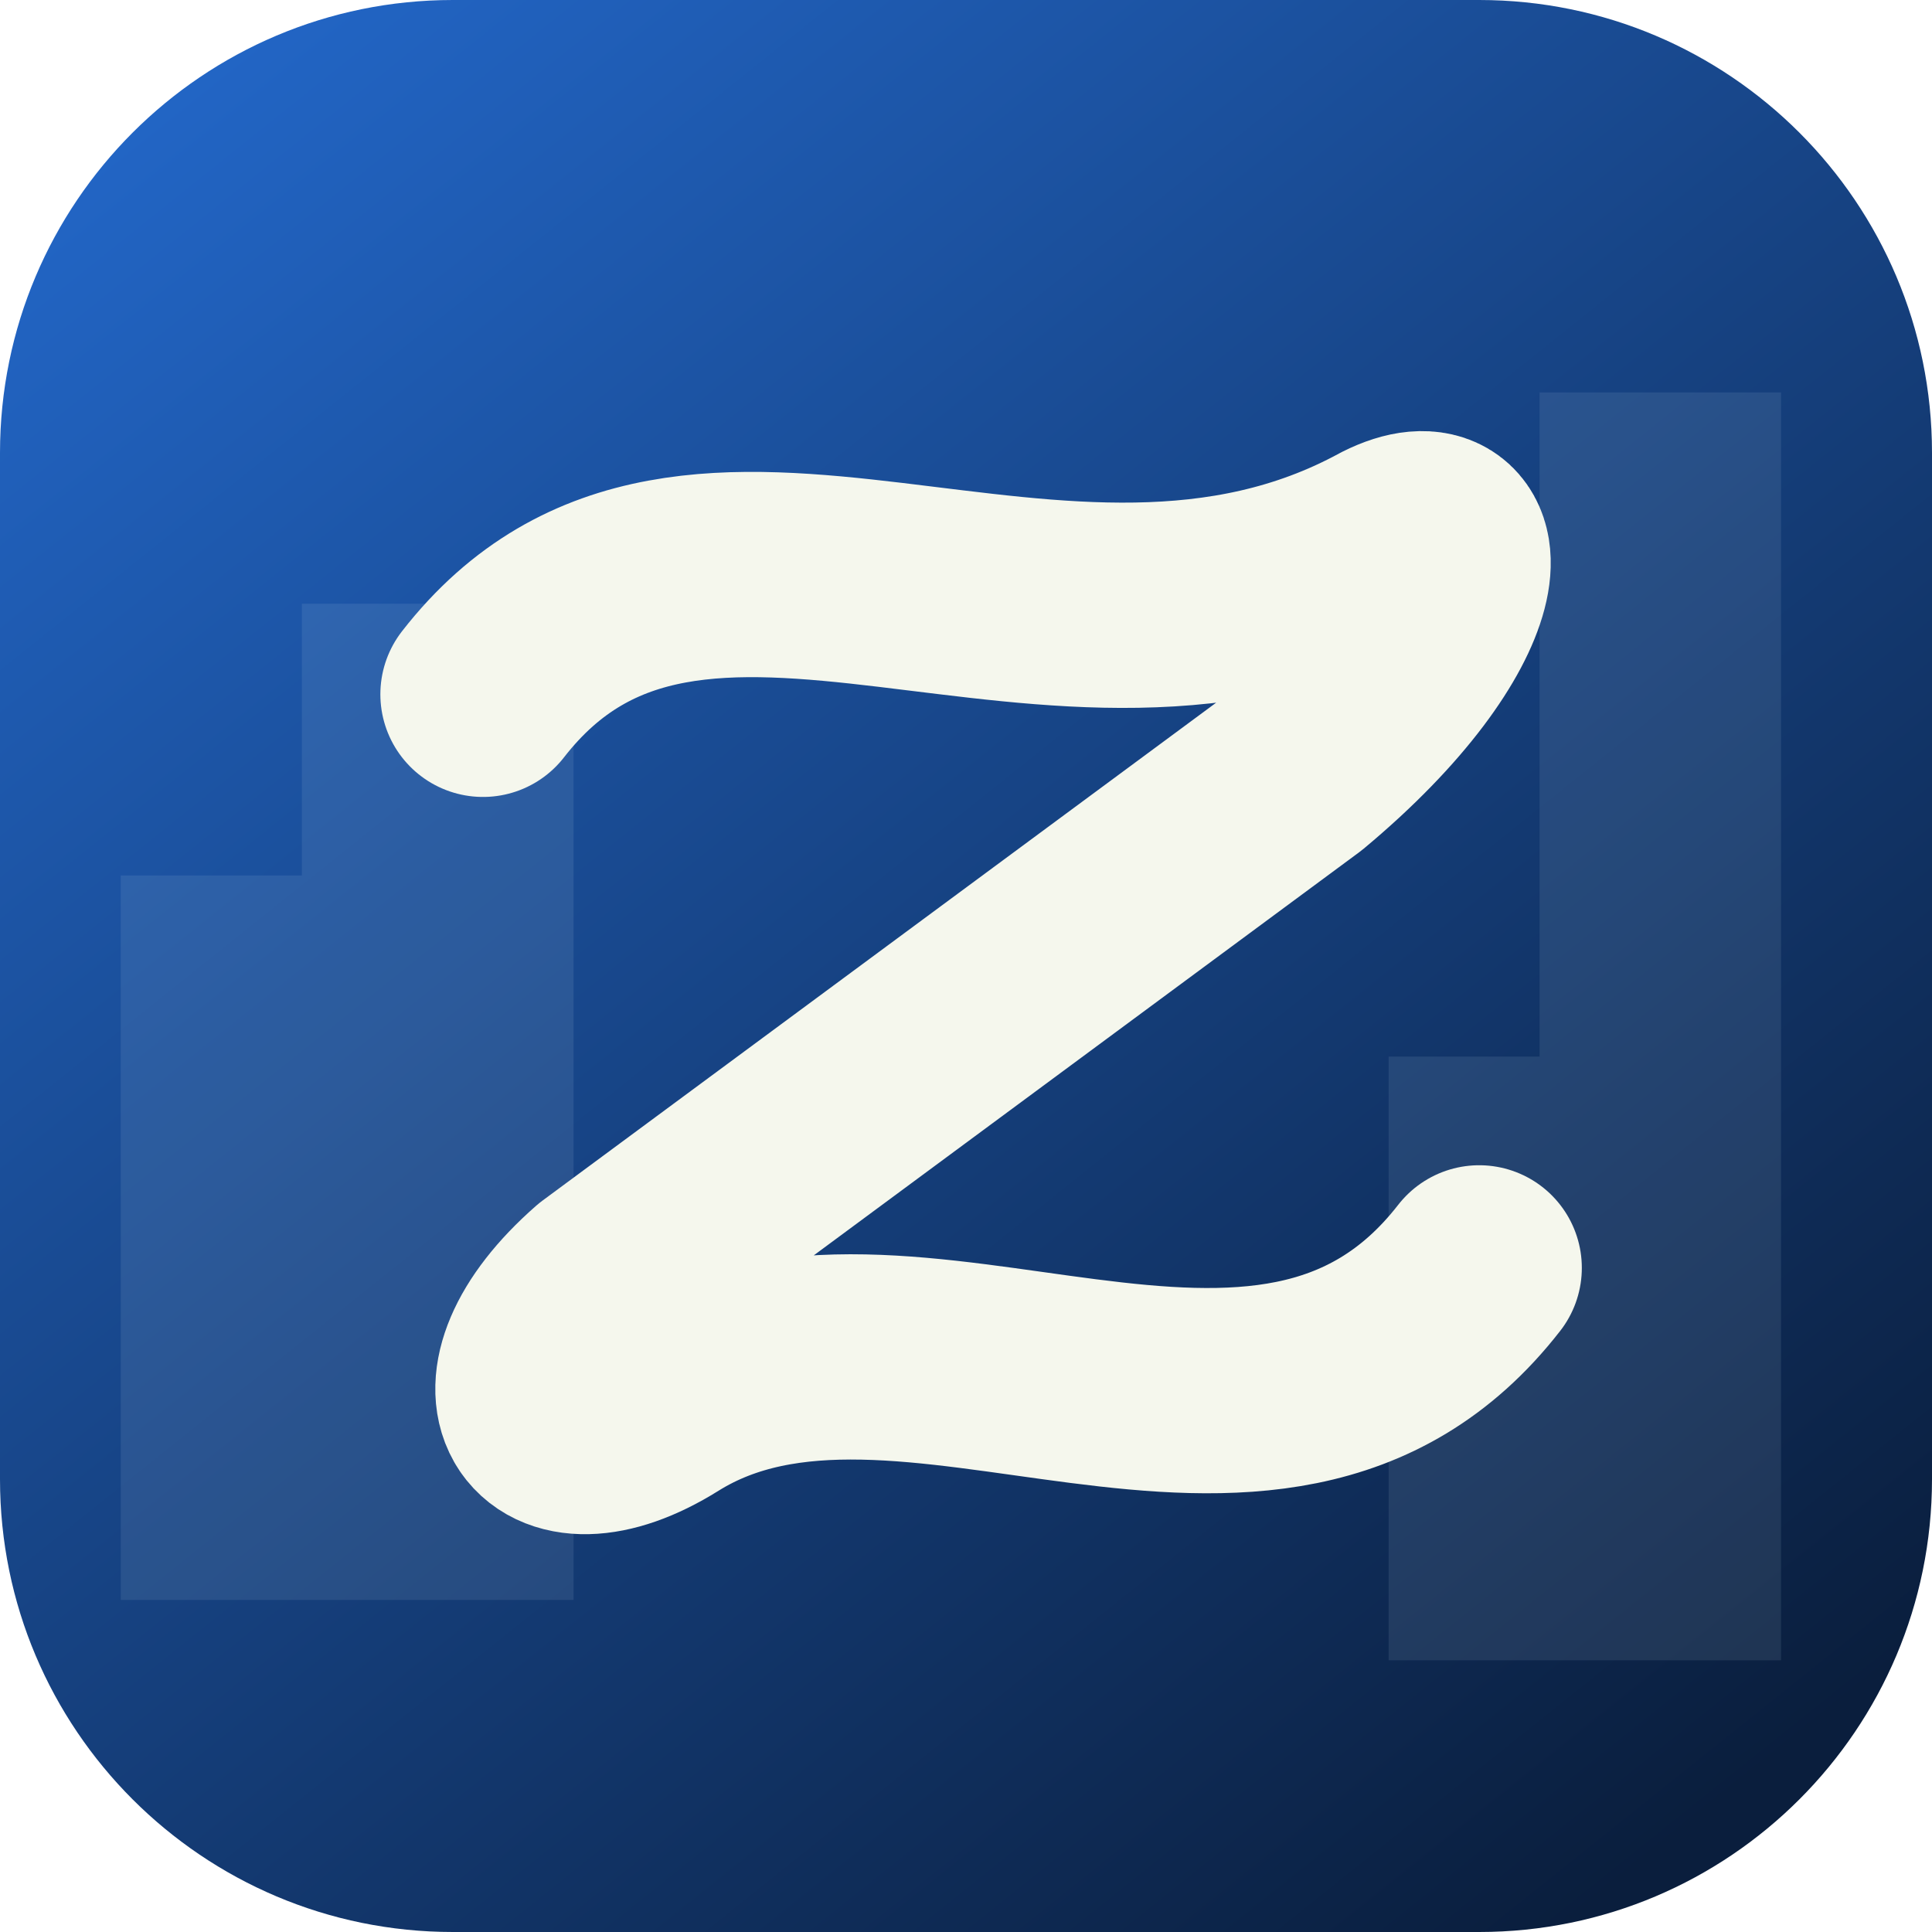
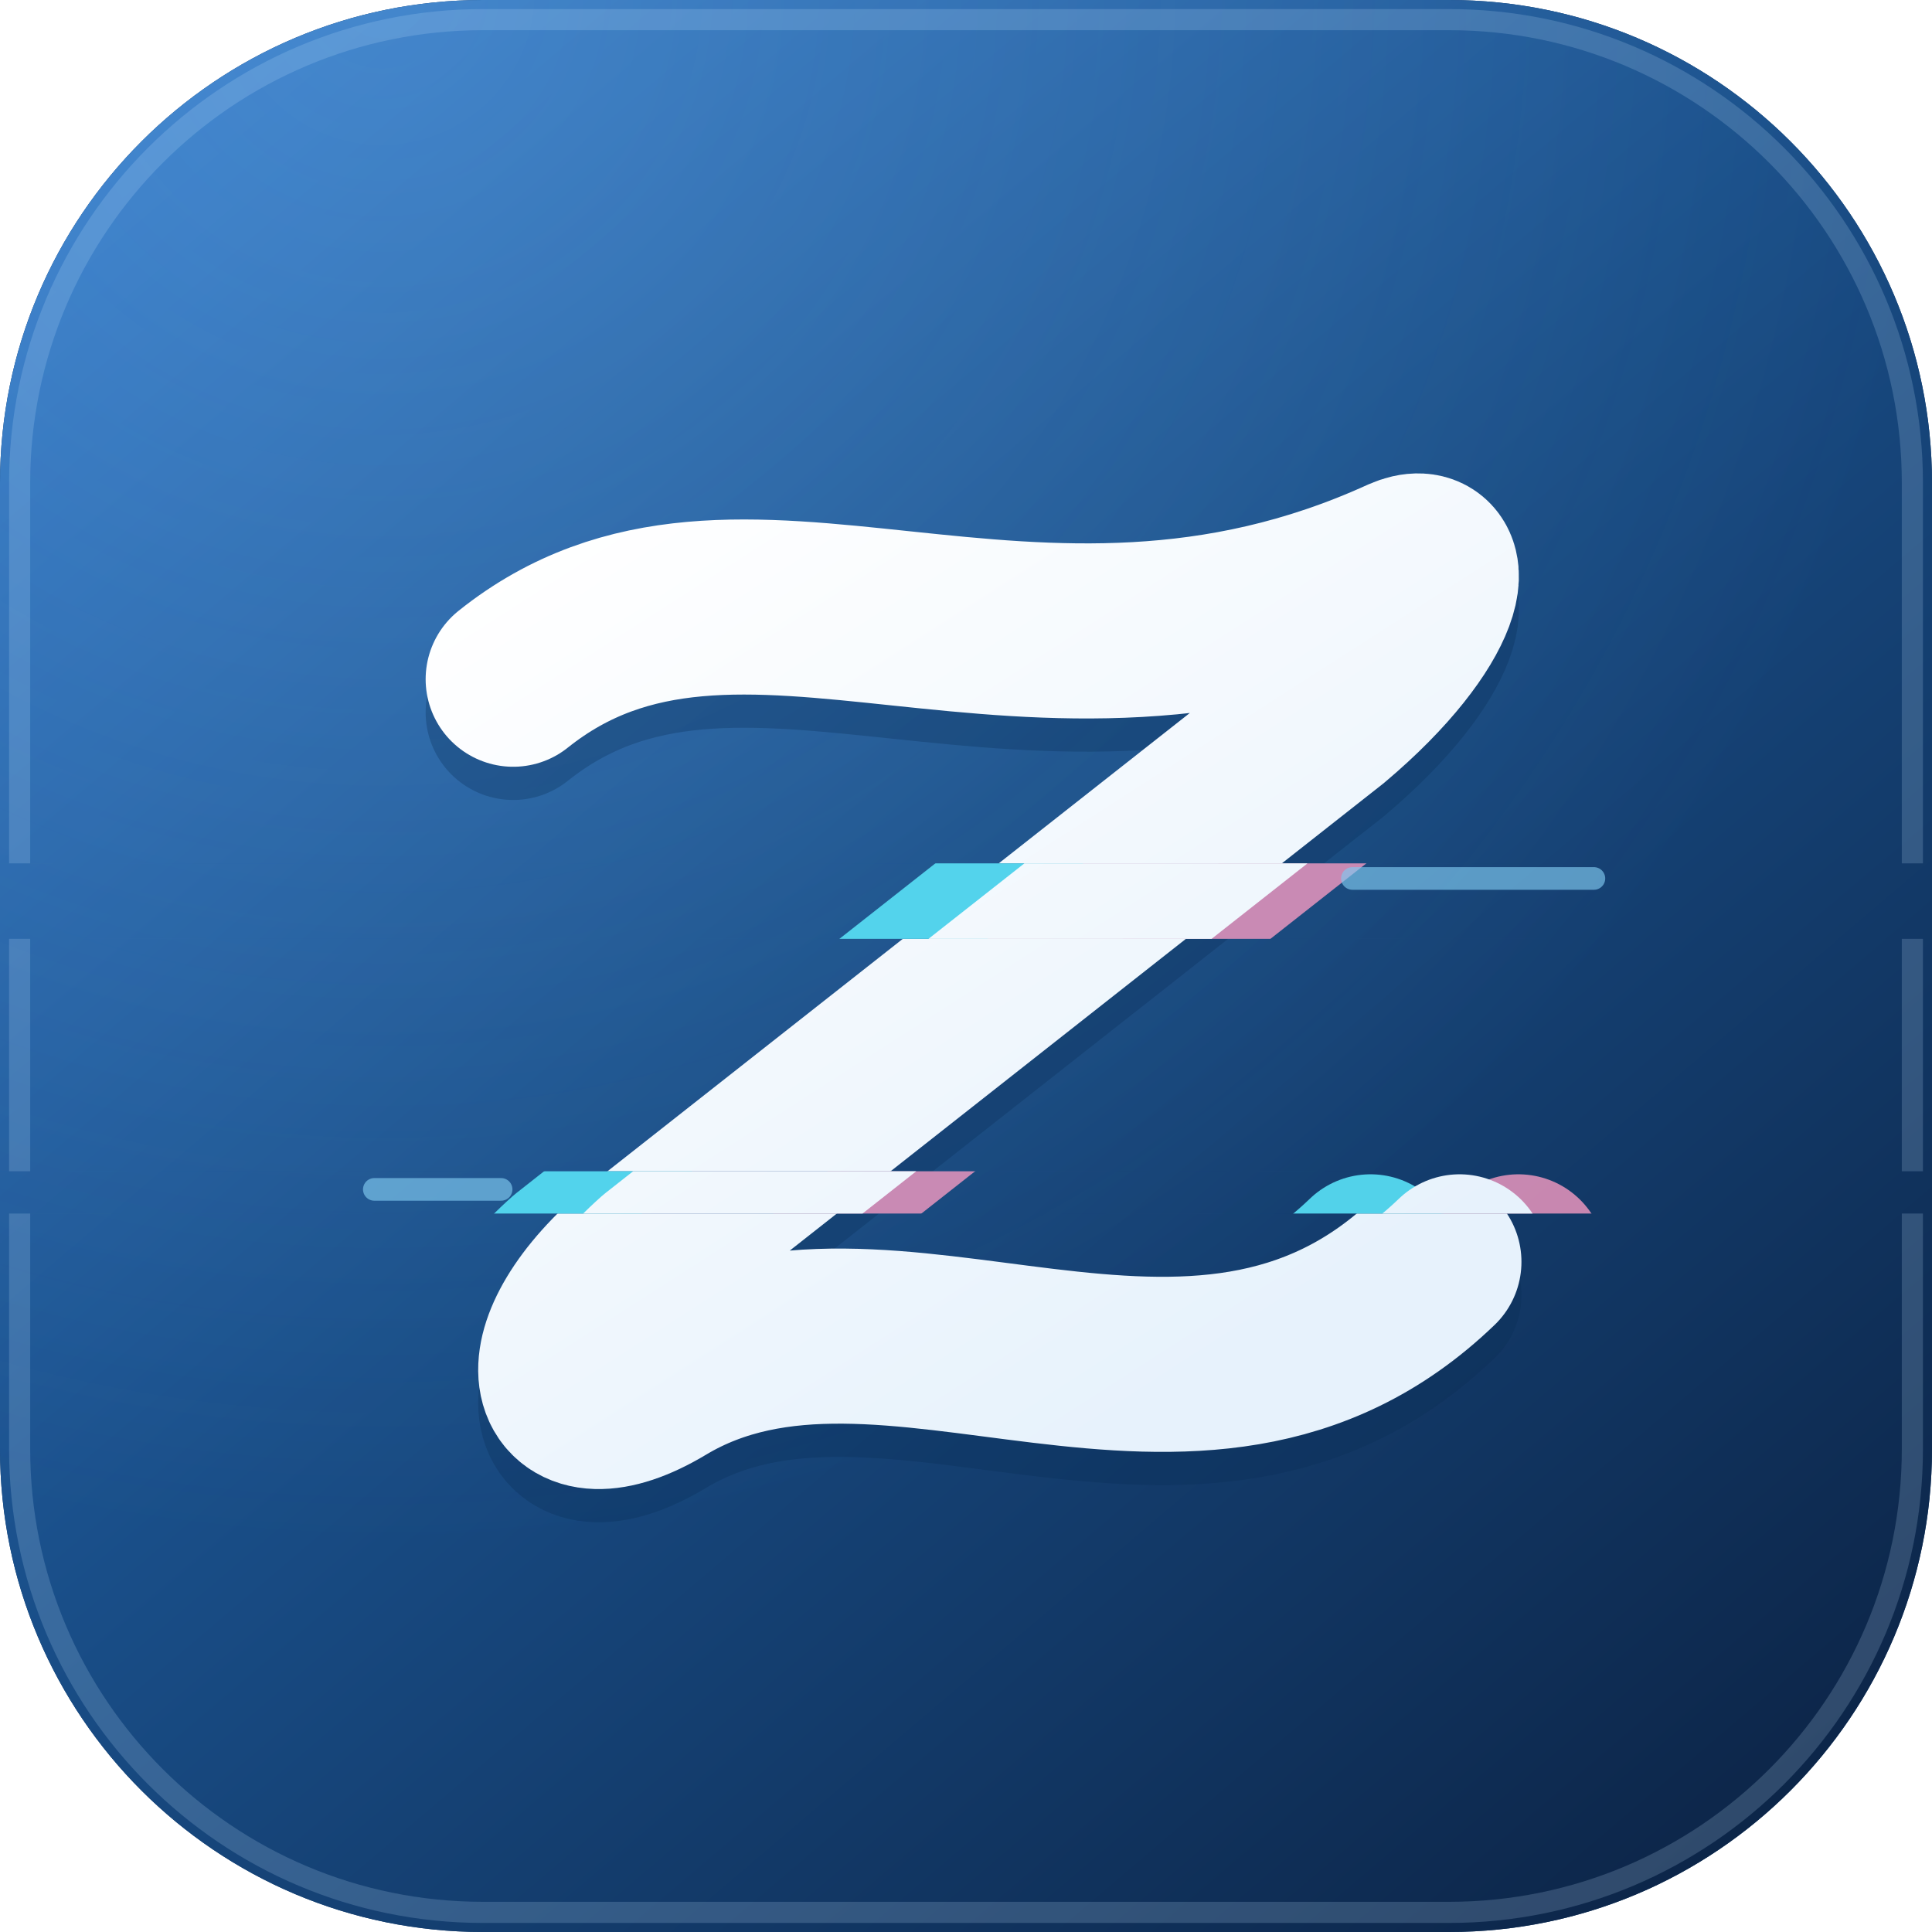
<svg xmlns="http://www.w3.org/2000/svg" viewBox="0 0 64 64">
  <defs>
-     <linearGradient id="sky" x2=".8" y2="1">
-       <stop stop-color="#246bd0" />
-       <stop offset="1" stop-color="#0a1e3d" />
+     <linearGradient id="tile" x1="0" y1="0" x2=".85" y2="1">
+       <stop stop-color="#337bce" />
+       <stop offset=".5" stop-color="#194e88" />
+       <stop offset="1" stop-color="#0c2548" />
    </linearGradient>
-     <path id="z" d="M16 23C23 14 35 24 46 18C49 16.5 49 20.5 43 25.5L20 42.5C16 46 18 49 22 46.5C30 41.5 42 51 49 42" fill="none" stroke-width="6.8" stroke-linecap="round" stroke-linejoin="round" />
-     <clipPath id="round">
-       <rect width="64" height="64" rx="15" />
+     <radialGradient id="light" cx=".2" cy="0" r="1">
+       <stop stop-color="#9edbff" stop-opacity=".2" />
+       <stop offset=".8" stop-color="#9edbff" stop-opacity="0" />
+     </radialGradient>
+     <linearGradient id="ink" x2=".7" y2="1">
+       <stop stop-color="#fff" />
+       <stop offset="1" stop-color="#e7f2fc" />
+     </linearGradient>
+     <path id="mark" d="M17 22.5C24.5 16.5 34 24.4 46.5 18.7C48.1 18 47.8 20.5 44 23.7L21 41.8C17.4 45 18.4 47.8 21.9 45.7C29.4 41.2 39.6 49.4 47.5 41.8" fill="none" stroke-width="5.8" stroke-linecap="round" stroke-linejoin="round" />
+     <clipPath id="displace">
+       <path d="M0 28.6H64V31.1H0ZM0 38.8H64V40.2H0Z" />
    </clipPath>
  </defs>
-   <g clip-path="url(#round)">
-     <rect width="64" height="64" fill="url(#sky)" />
-     <path d="M4 53V29H10V20H19V53M46 55V35H51V13H59V55" fill="#d5e7f3" opacity=".1" />
-     <use href="#z" stroke="#f5f7ed" />
+   <rect width="64" height="64" rx="16" fill="#123b6a" />
+   <rect width="64" height="64" rx="16" fill="url(#tile)" />
+   <rect width="64" height="64" rx="16" fill="url(#light)" />
+   <rect x=".65" y=".65" width="62.7" height="62.7" rx="15.35" fill="none" stroke="#c5e4ff" stroke-opacity=".19" stroke-width=".7" />
+   <use href="#mark" stroke="#072b53" transform="translate(0 1.1)" opacity=".3" />
+   <use href="#mark" stroke="url(#ink)" />
+   <g clip-path="url(#displace)">
+     <rect width="64" height="64" fill="url(#tile)" />
+     <rect width="64" height="64" fill="url(#light)" />
+     <use href="#mark" stroke="#55d9f0" transform="translate(-2.1)" opacity=".95" />
+     <use href="#mark" stroke="#e795bd" transform="translate(2.8)" opacity=".85" />
+     <use href="#mark" stroke="url(#ink)" transform="translate(.85)" />
  </g>
+   <path d="M44.8 29.1H52.8M12.4 39.4H16.6" stroke="#80c9f0" stroke-width=".75" stroke-linecap="round" opacity=".65" />
</svg>
